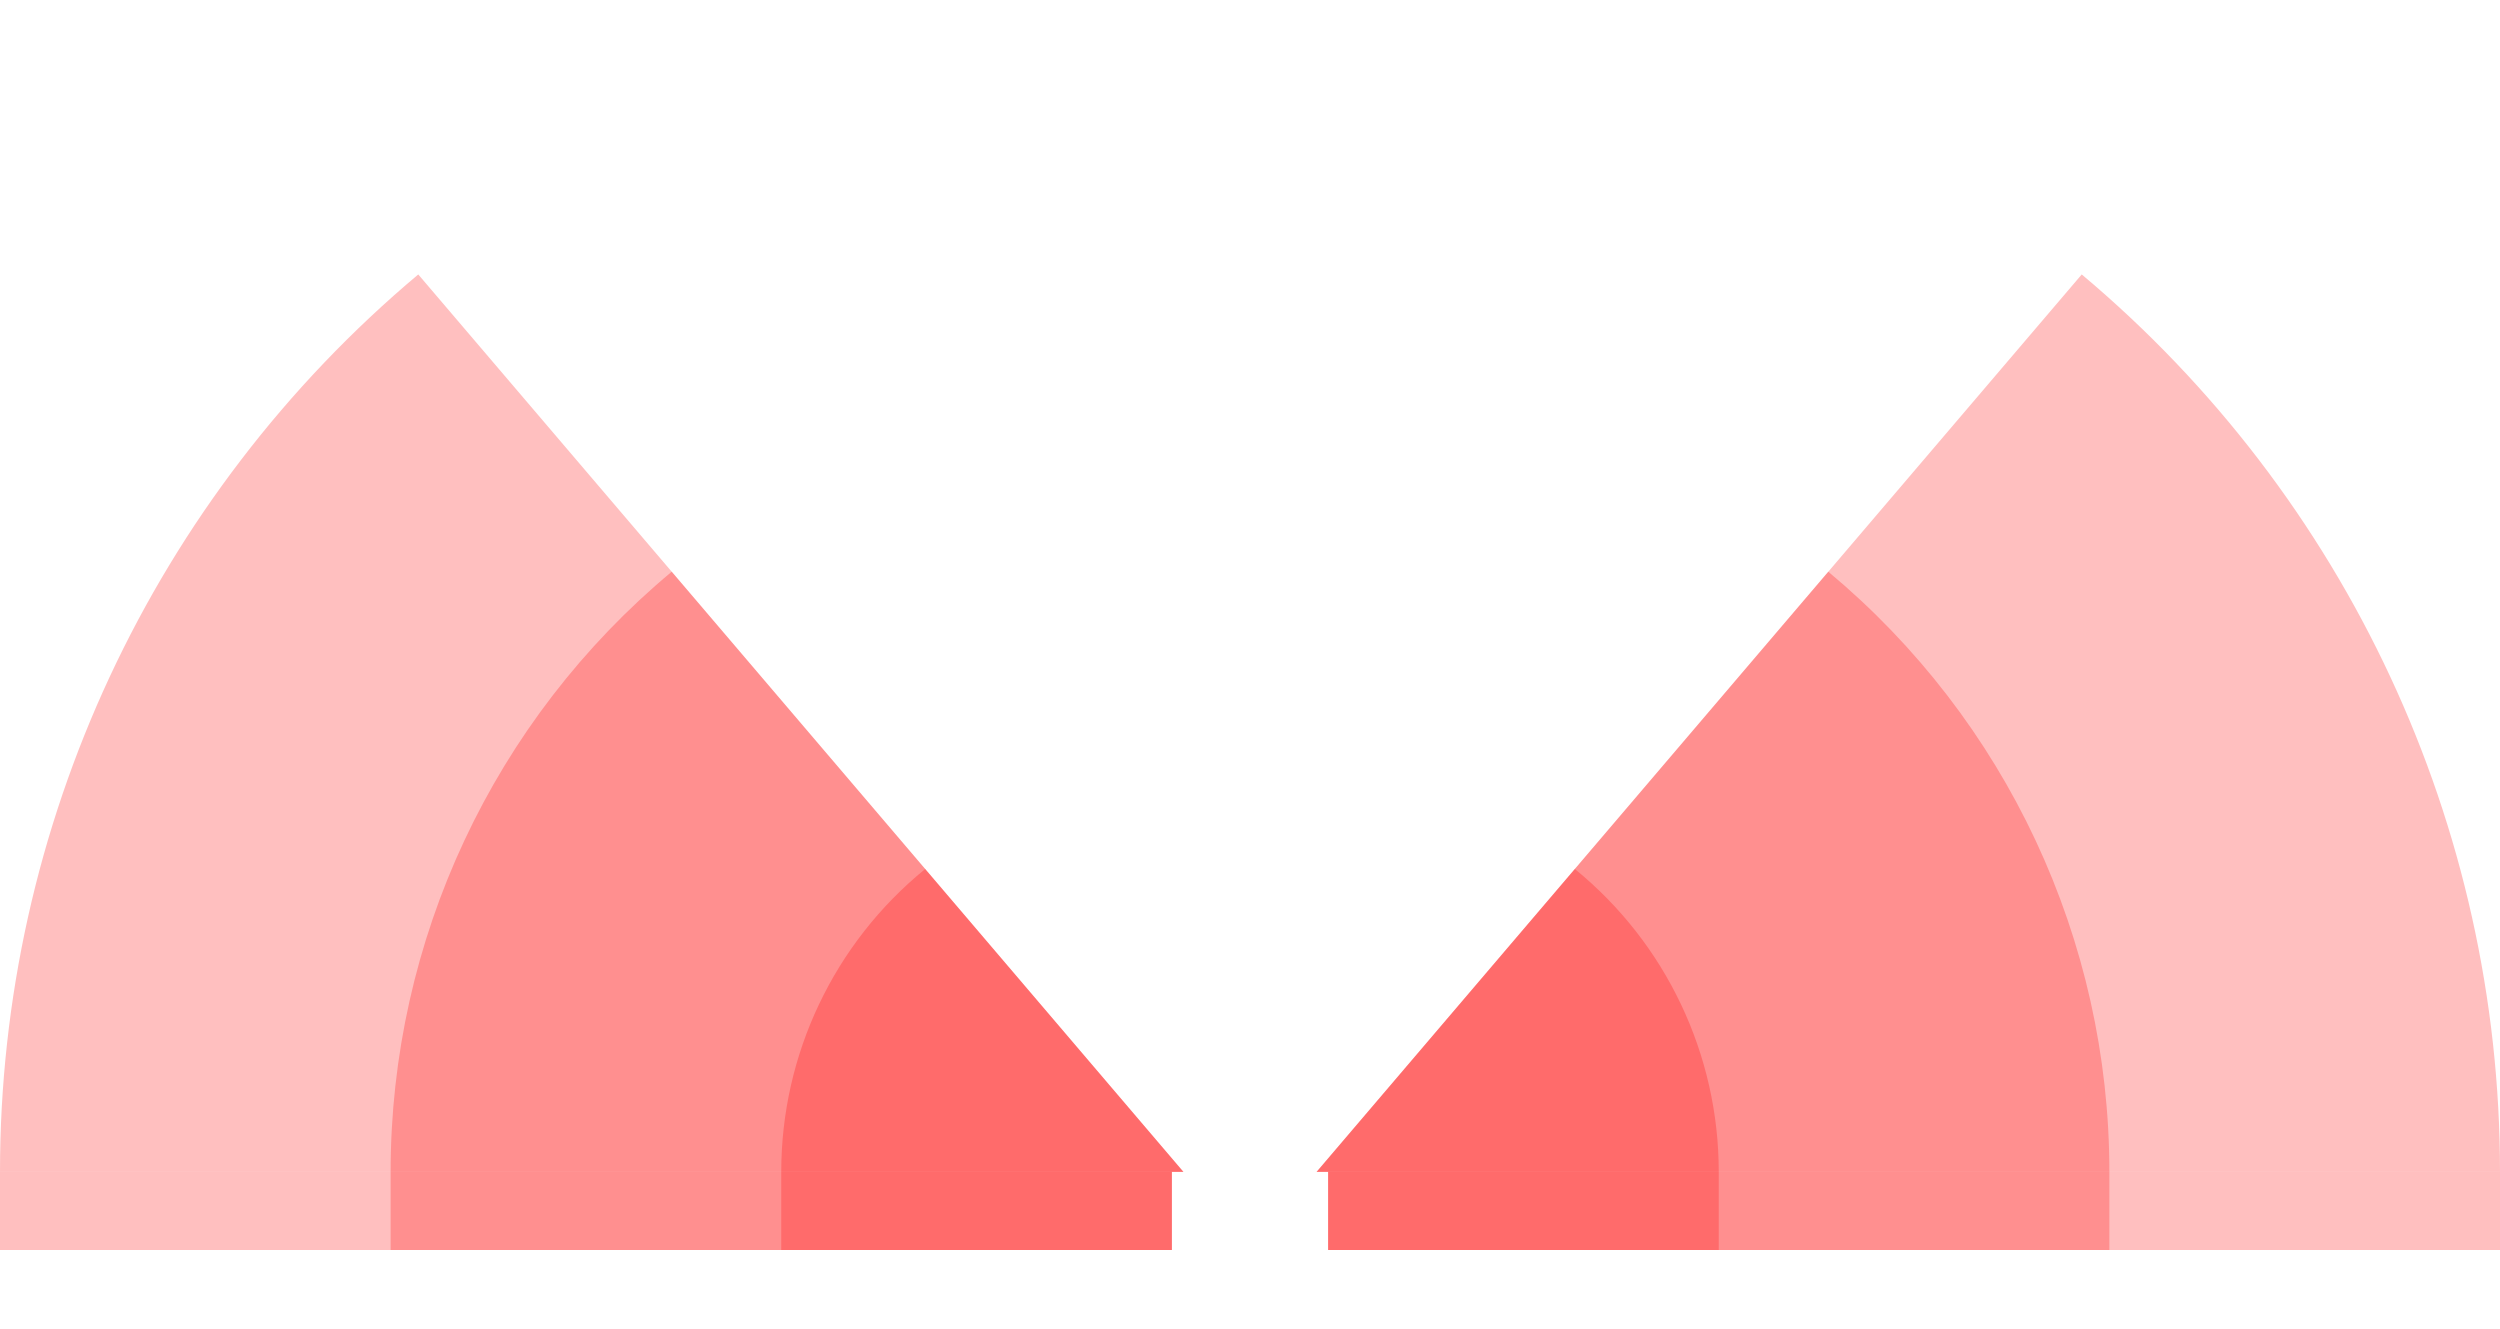
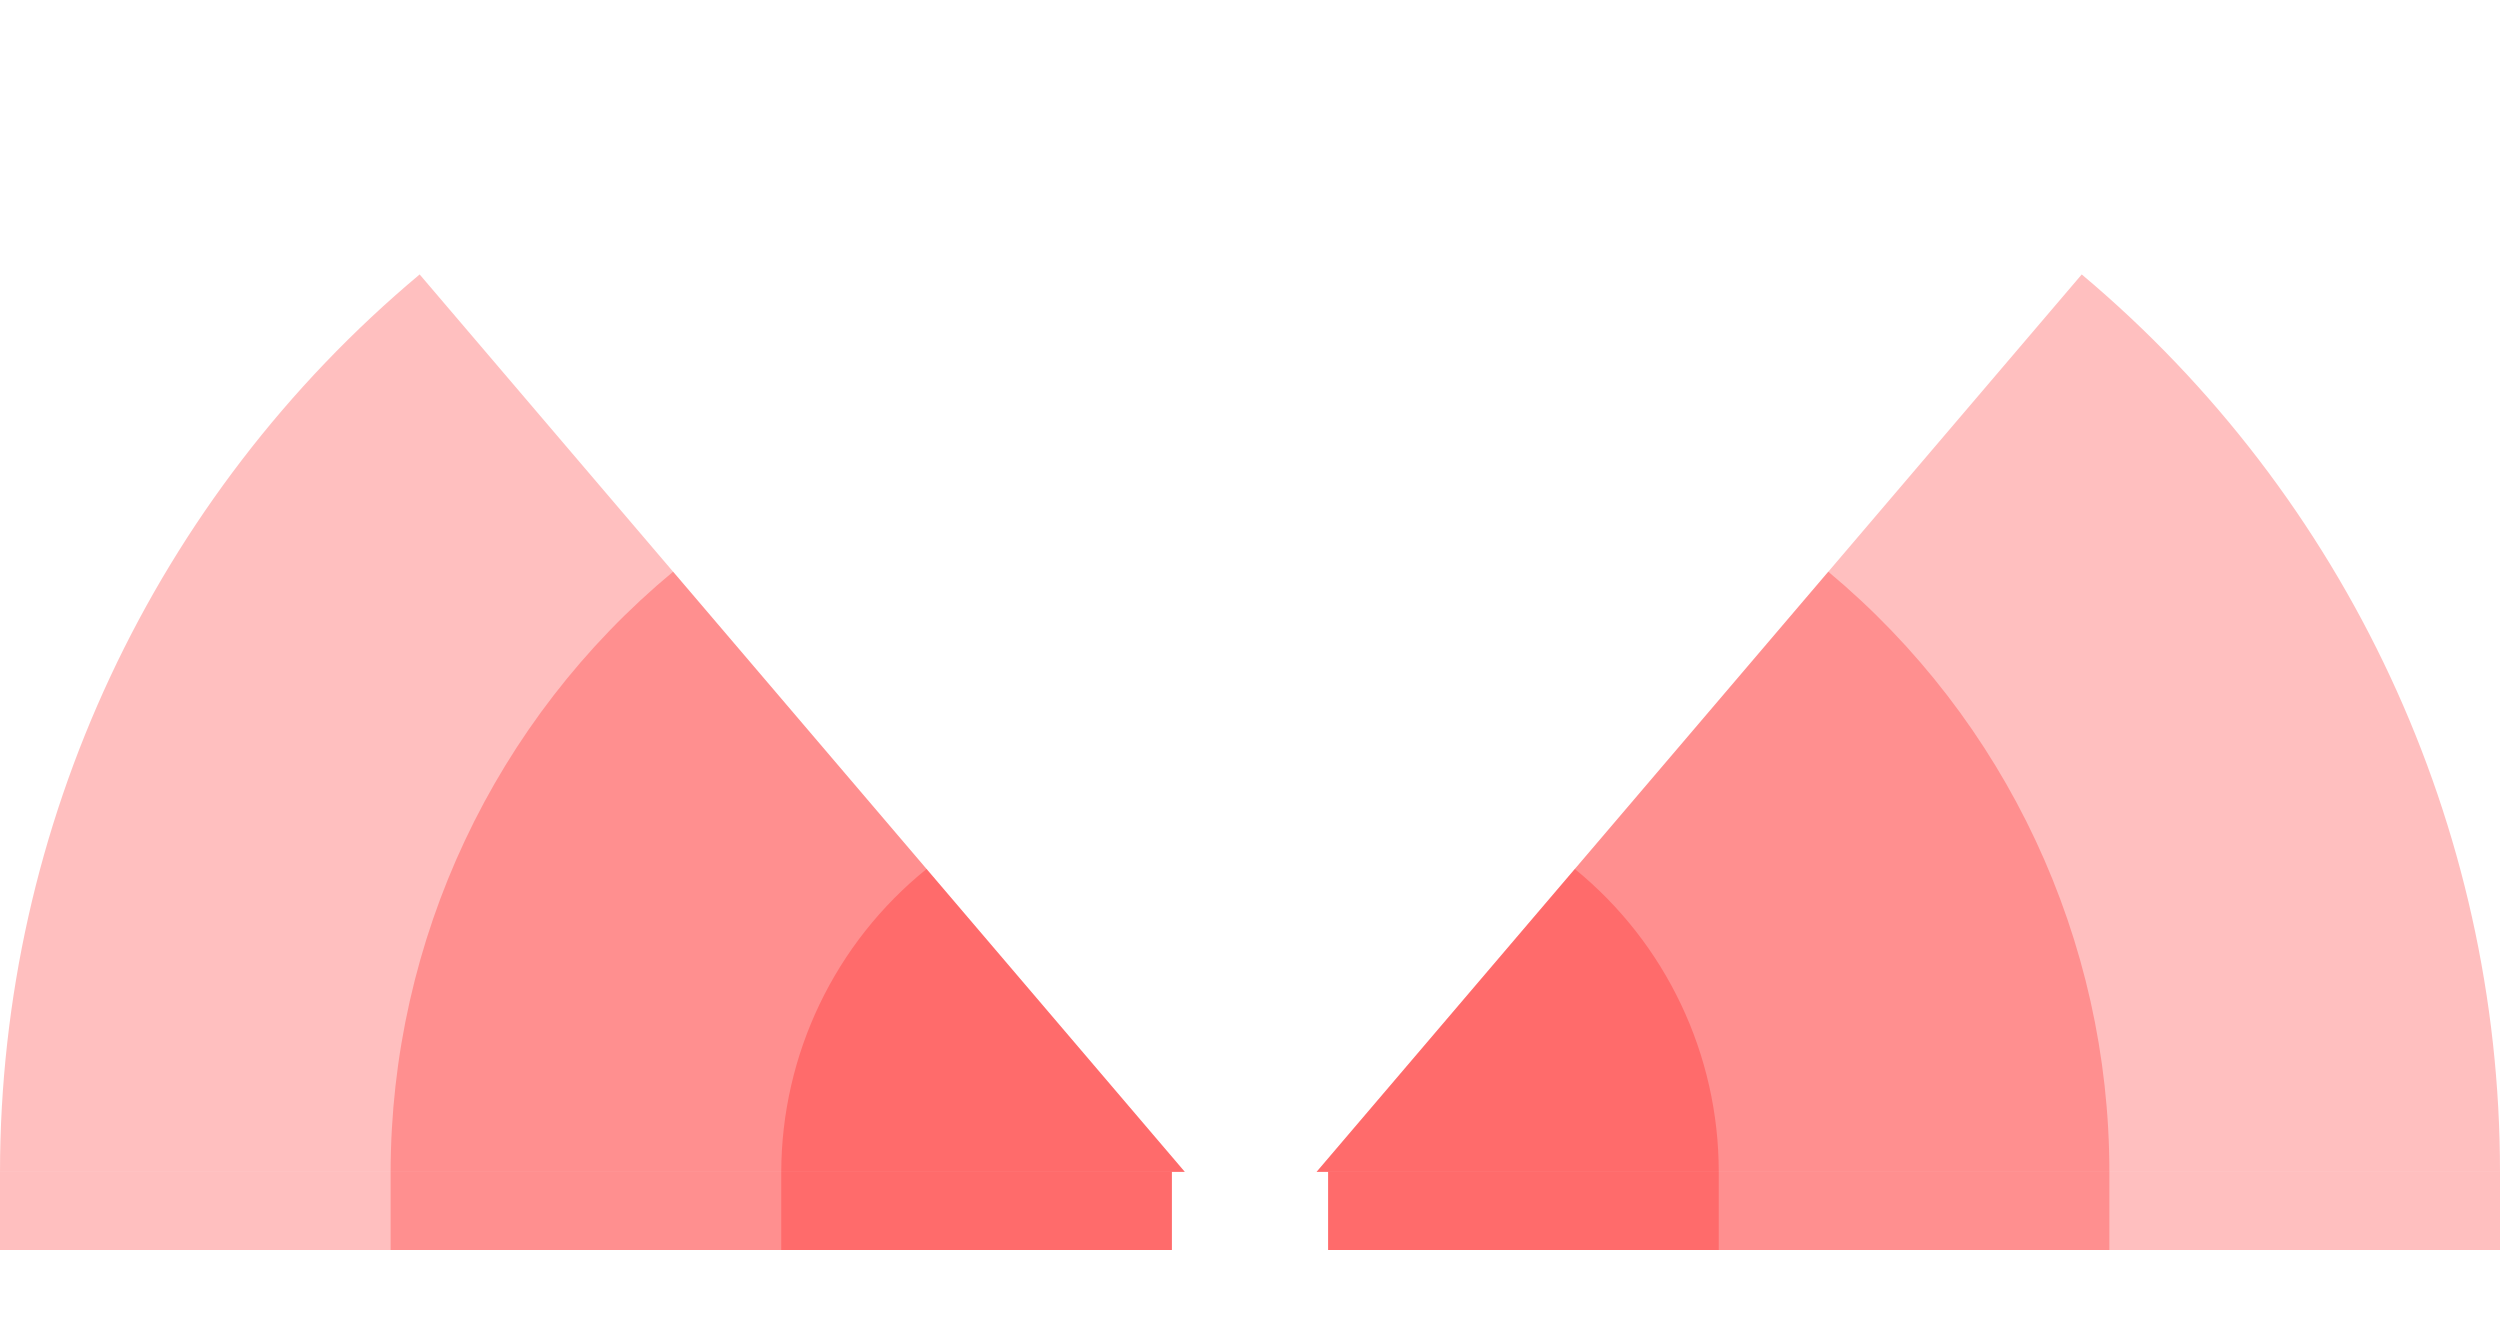
<svg xmlns="http://www.w3.org/2000/svg" width="1808" id="svg2" height="960.5" version="1.1">
  <defs id="defs3031" />
  <rect x="0" width="847.5" id="rect3016" y="847.5" height="56.5" style="fill:#ff0000;fill-opacity:0.25" />
  <rect x="282.5" width="565" id="rect3017" y="847.5" height="56.5" style="fill:#ff0000;fill-opacity:0.25" />
  <rect x="565" width="282.5" id="rect3018" y="847.5" height="56.5" style="fill:#ff0000;fill-opacity:0.25" />
  <rect x="960.5" width="847.5" id="rect3016" y="847.5" height="56.5" style="fill:#ff0000;fill-opacity:0.25" />
  <rect x="960.5" width="565" id="rect3017" y="847.5" height="56.5" style="fill:#ff0000;fill-opacity:0.25" />
  <rect x="960.5" width="282.5" id="rect3018" y="847.5" height="56.5" style="fill:#ff0000;fill-opacity:0.25" />
-   <path style="fill:#ff0000;fill-opacity:0.25" d="M 302.489, 198.475 A 847.5 ,847.5 1 0 0 0,847.5 h 855.84" id="path3017" />
-   <path style="fill:#ff0000;fill-opacity:0.25" d="M 485.78, 413.461 A 565,565 1 0 0 282.5,847.5 h 573.33" id="path3017" />
-   <path style="fill:#ff0000;fill-opacity:0.25" d="M 669.086, 628.465 A 282.5 ,282.5 1 0 0 565,847.5 h 290.83" id="path3017" />
+   <path style="fill:#ff0000;fill-opacity:0.25" d="M 303.489, 198.475 A 847.5 ,847.5 1 0 0 0,847.5 h 856.84" id="path3017" />
+   <path style="fill:#ff0000;fill-opacity:0.25" d="M 486.78, 413.461 A 565,565 1 0 0 282.5,847.5 h 574.33" id="path3017" />
+   <path style="fill:#ff0000;fill-opacity:0.25" d="M 670.086, 628.465 A 282.5 ,282.5 1 0 0 565,847.5 h 291.83" id="path3017" />
  <path style="fill:#ff0000;fill-opacity:0.25" d="M 1505.511,198.475 A 847.5 ,847.5 0 0 1 1808,847.5 h -855.84" id="path3017" />
  <path style="fill:#ff0000;fill-opacity:0.25" d="M 1322.22,413.461 A 565,565 0 0 1 1525.5,847.5 h -573.33" id="path3017" />
  <path style="fill:#ff0000;fill-opacity:0.25" d="M 1138.914,628.465 A 282.5 ,282.5 0 0 1 1243,847.5 h -290.83" id="path3017" />
</svg>
